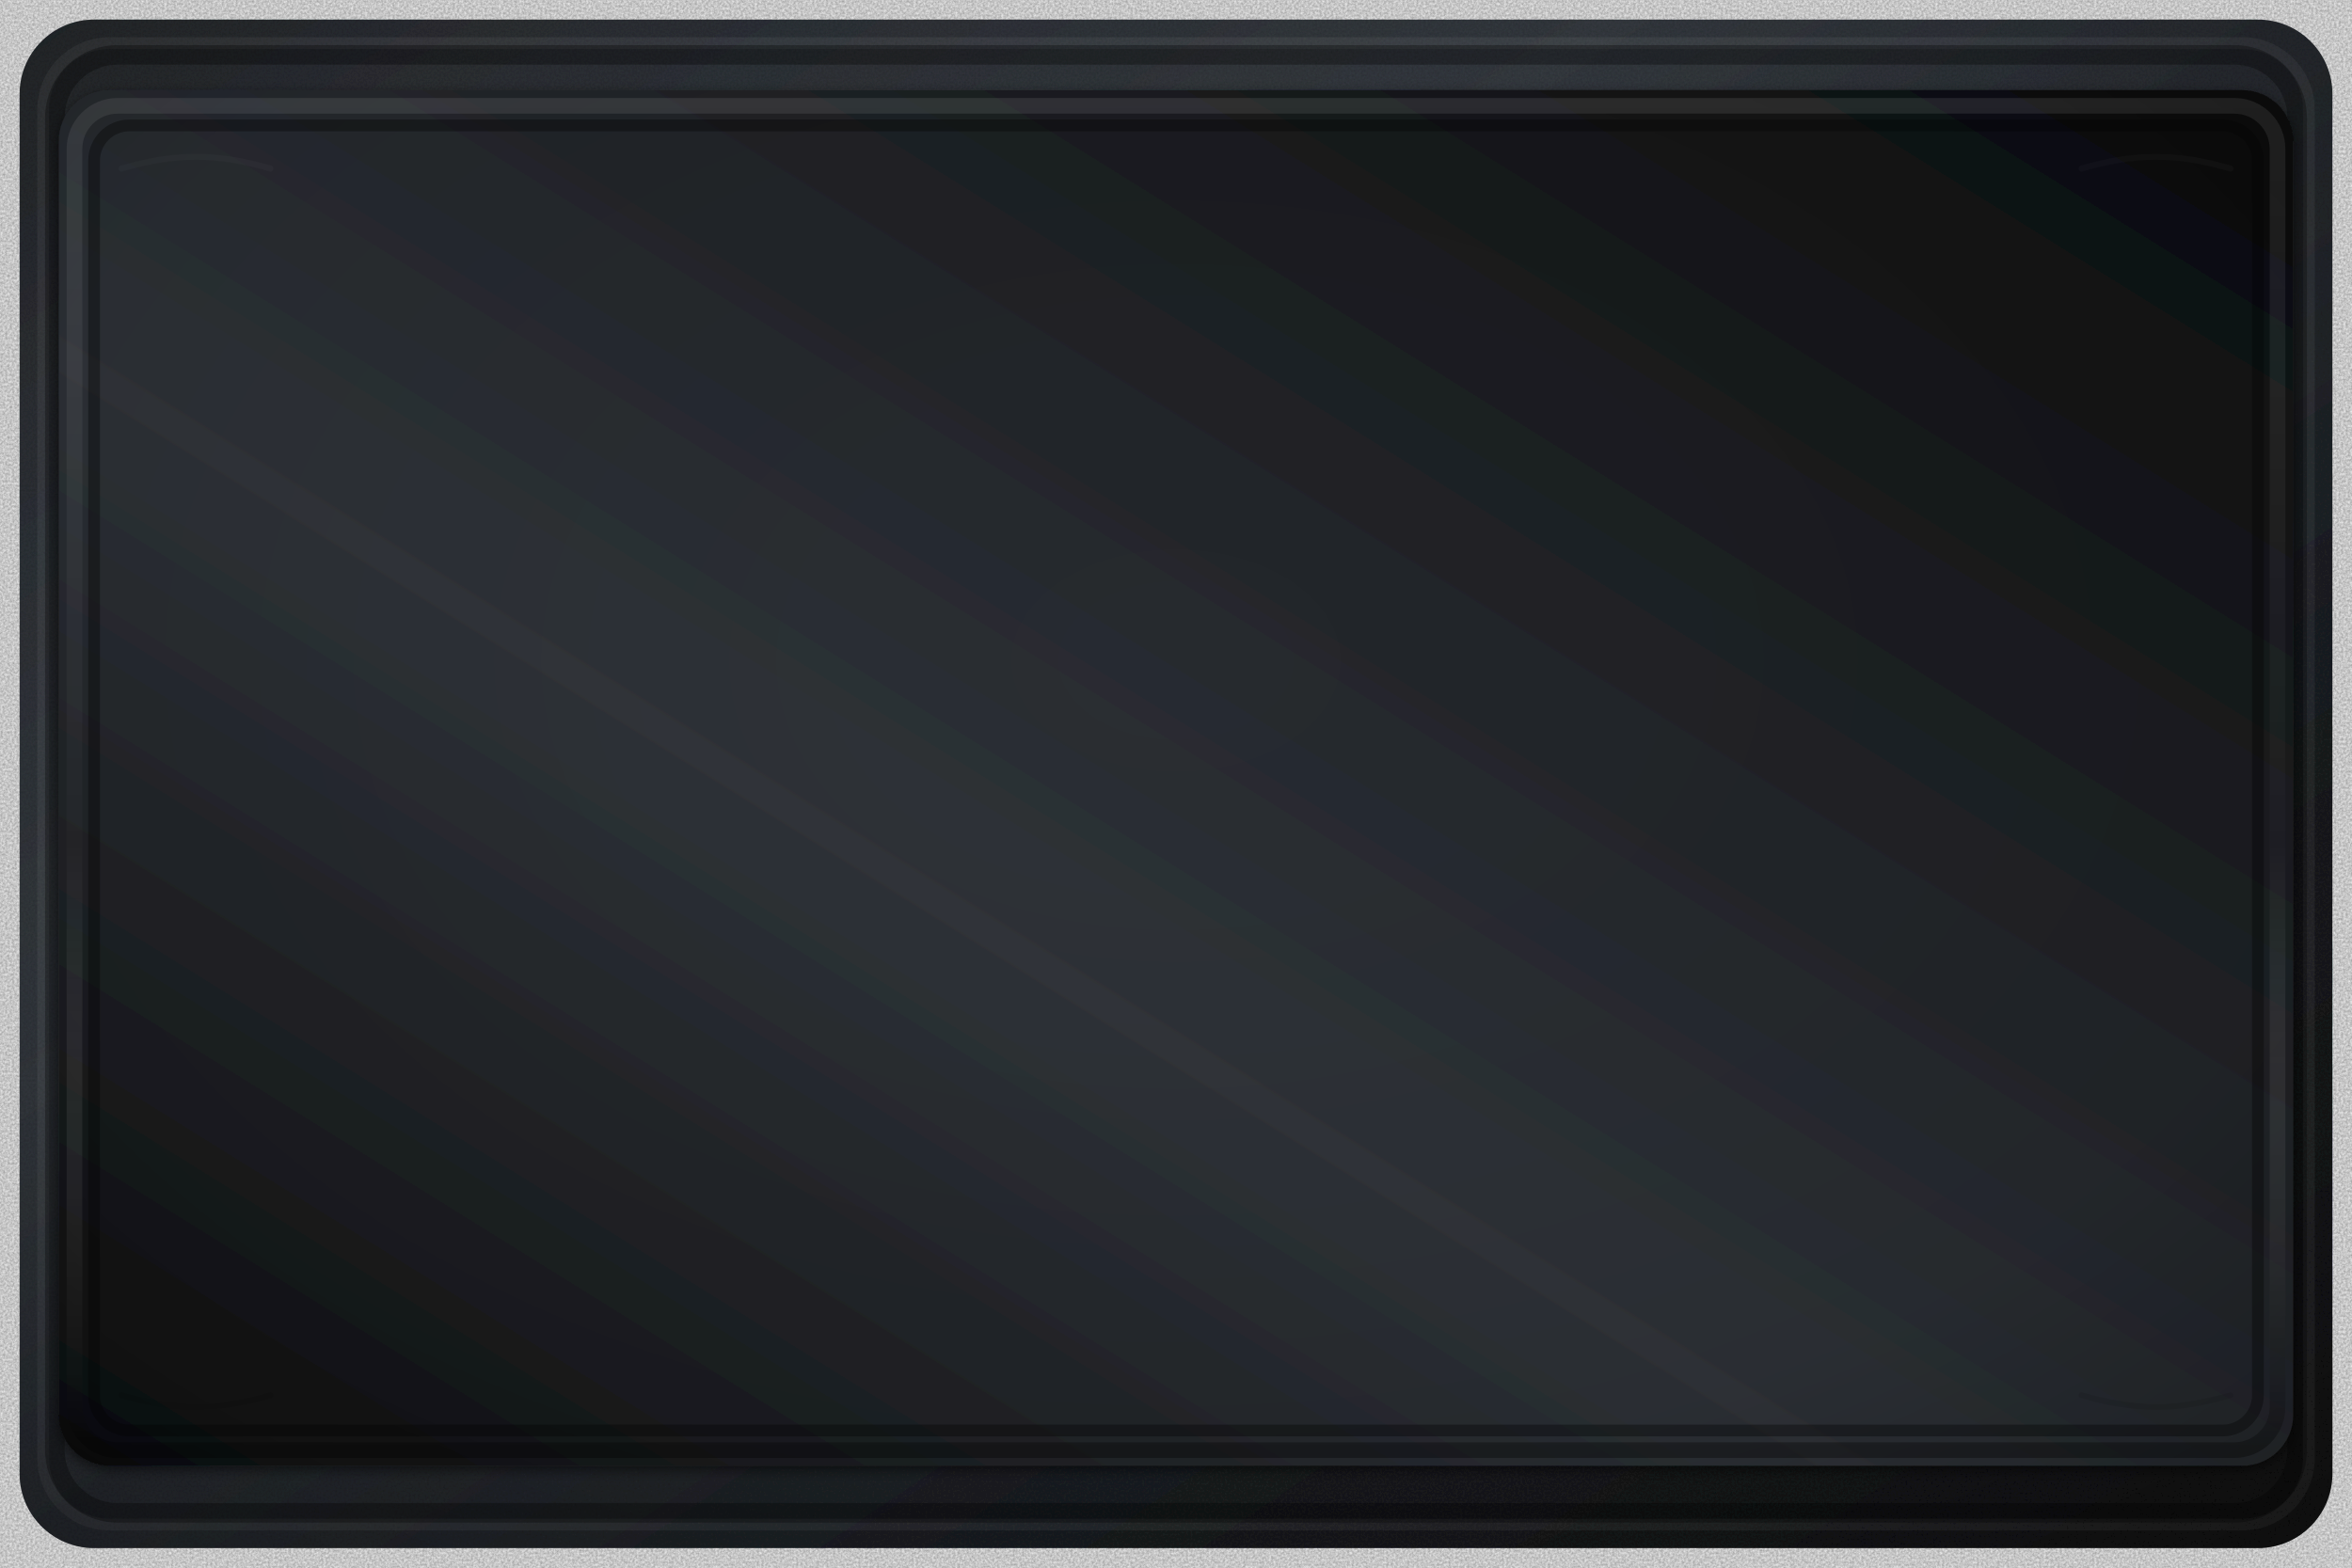
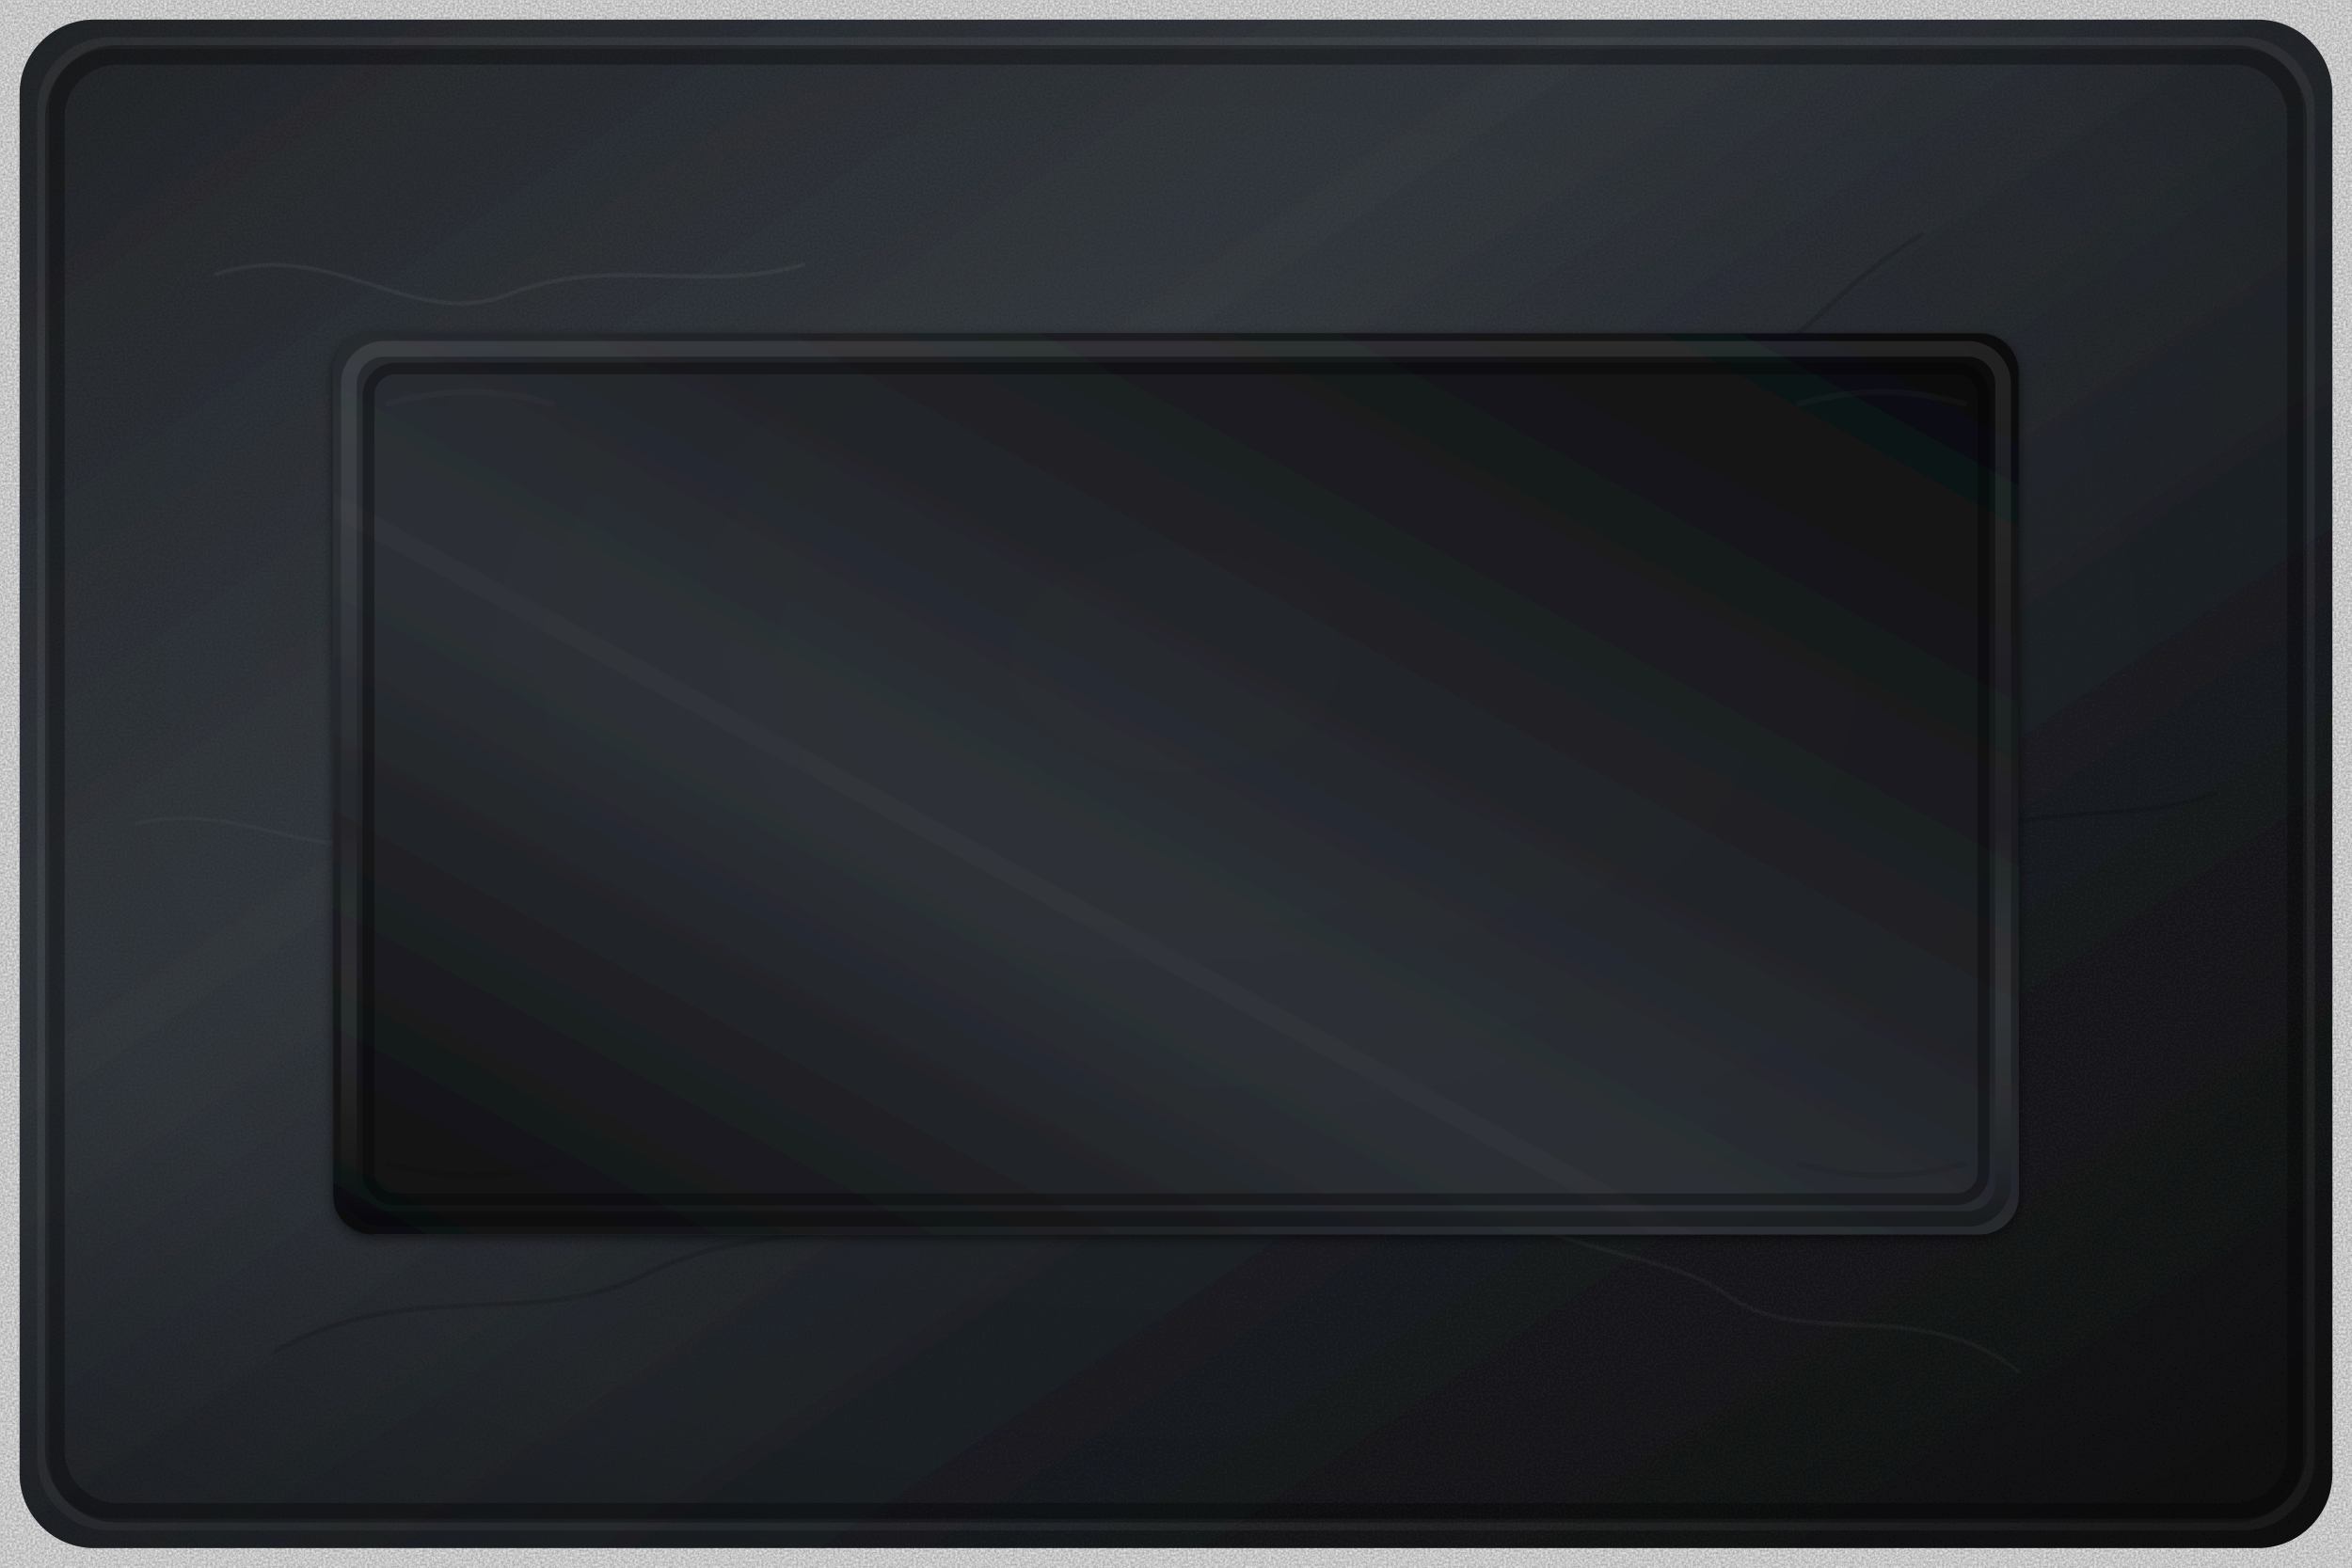
<svg xmlns="http://www.w3.org/2000/svg" viewBox="0 0 1200 800" preserveAspectRatio="none">
  <defs>
    <linearGradient id="stoneA" x1="0" y1="0" x2="1" y2="1">
      <stop offset="0%" stop-color="#2c2f33" />
      <stop offset="35%" stop-color="#3a3f46" />
      <stop offset="70%" stop-color="#1f2226" />
      <stop offset="100%" stop-color="#121416" />
    </linearGradient>
    <linearGradient id="stoneB" x1="0" y1="1" x2="1" y2="0">
      <stop offset="0%" stop-color="#0e0f10" />
      <stop offset="40%" stop-color="#30343a" />
      <stop offset="100%" stop-color="#0b0c0d" />
    </linearGradient>
    <linearGradient id="inlayLip" x1="0" y1="0" x2="0" y2="1">
      <stop offset="0%" stop-color="#ffffff" stop-opacity="0.10" />
      <stop offset="55%" stop-color="#ffffff" stop-opacity="0.02" />
      <stop offset="100%" stop-color="#000000" stop-opacity="0.35" />
    </linearGradient>
    <filter id="stoneTex" x="-10%" y="-10%" width="120%" height="120%">
      <feTurbulence type="fractalNoise" baseFrequency="0.85" numOctaves="3" seed="7" result="noise" />
      <feColorMatrix in="noise" type="matrix" values="0 0 0 0 0                 0 0 0 0 0                 0 0 0 0 0                 0 0 0 0.35 0" result="grain" />
      <feComposite in="grain" in2="SourceGraphic" operator="over" />
    </filter>
    <filter id="inlayShadow" x="-10%" y="-10%" width="120%" height="120%">
      <feOffset dx="0" dy="2" result="off" />
      <feGaussianBlur in="off" stdDeviation="3" result="blur" />
      <feComposite in="blur" in2="SourceAlpha" operator="out" result="innerCut" />
      <feColorMatrix in="innerCut" type="matrix" values="0 0 0 0 0                 0 0 0 0 0                 0 0 0 0 0                 0 0 0 0.55 0" result="shade" />
      <feComposite in="shade" in2="SourceGraphic" operator="over" />
    </filter>
    <filter id="edgeChisel" x="-10%" y="-10%" width="120%" height="120%">
      <feGaussianBlur stdDeviation="0.6" result="b" />
      <feColorMatrix in="b" type="matrix" values="1 0 0 0 0                 0 1 0 0 0                 0 0 1 0 0                 0 0 0 0.9 0" result="b2" />
      <feComposite in="b2" in2="SourceGraphic" operator="over" />
    </filter>
    <radialGradient id="vign" cx="50%" cy="42%" r="75%">
      <stop offset="0%" stop-color="#000000" stop-opacity="0" />
      <stop offset="70%" stop-color="#000000" stop-opacity="0.10" />
      <stop offset="100%" stop-color="#000000" stop-opacity="0.35" />
    </radialGradient>
  </defs>
  <rect x="10" y="10" width="1180" height="780" rx="38" fill="url(#stoneA)" filter="url(#stoneTex)" />
  <rect x="22" y="22" width="1156" height="756" rx="34" fill="none" stroke="#ffffff" stroke-opacity="0.06" stroke-width="6" />
  <rect x="28" y="28" width="1144" height="744" rx="32" fill="none" stroke="#000000" stroke-opacity="0.55" stroke-width="10" opacity="0.55" />
  <g opacity="0.28" stroke-linecap="round" stroke-linejoin="round" fill="none" filter="url(#edgeChisel)">
    <path d="M110 140 C170 120, 210 170, 260 150 C310 130, 360 150, 410 135" stroke="#ffffff" stroke-opacity="0.10" stroke-width="2" />
    <path d="M980 120 C930 150, 910 190, 860 205 C820 218, 790 250, 740 265" stroke="#000000" stroke-opacity="0.35" stroke-width="2.5" />
    <path d="M140 690 C210 650, 270 680, 330 650 C380 625, 430 635, 500 610" stroke="#000000" stroke-opacity="0.30" stroke-width="2.5" />
    <path d="M1030 700 C980 660, 920 690, 880 660 C850 640, 810 642, 760 615" stroke="#ffffff" stroke-opacity="0.08" stroke-width="2" />
    <path d="M70 420 C120 410, 150 435, 190 430 C230 425, 270 445, 320 440" stroke="#ffffff" stroke-opacity="0.07" stroke-width="1.6" />
    <path d="M860 430 C910 410, 960 445, 1010 425 C1050 410, 1090 420, 1130 405" stroke="#000000" stroke-opacity="0.35" stroke-width="2.2" />
  </g>
-   <rect x="30" y="46" width="1140" height="702" rx="26" fill="url(#stoneB)" filter="url(#inlayShadow)" />
-   <rect x="38" y="54" width="1124" height="686" rx="22" fill="none" stroke="url(#inlayLip)" stroke-width="8" opacity="0.95" />
-   <rect x="48" y="64" width="1104" height="666" rx="18" fill="none" stroke="#000000" stroke-opacity="0.45" stroke-width="6" opacity="0.75" />
-   <g opacity="0.26" fill="none" stroke-linecap="round" stroke-linejoin="round">
-     <path d="M62 86 C90 78, 110 78, 138 86" stroke="#ffffff" stroke-opacity="0.10" stroke-width="3" />
-     <path d="M1062 86 C1090 78, 1110 78, 1138 86" stroke="#ffffff" stroke-opacity="0.10" stroke-width="3" />
-     <path d="M62 712 C90 720, 110 720, 138 712" stroke="#000000" stroke-opacity="0.35" stroke-width="3" />
-     <path d="M1062 712 C1090 720, 1110 720, 1138 712" stroke="#000000" stroke-opacity="0.35" stroke-width="3" />
+   <rect x="170" y="170" width="860" height="460" rx="20" fill="url(#stoneB)" filter="url(#inlayShadow)" />
+   <rect x="178" y="178" width="844" height="444" rx="18" fill="none" stroke="url(#inlayLip)" stroke-width="8" opacity="0.95" />
+   <rect x="188" y="188" width="824" height="424" rx="14" fill="none" stroke="#000000" stroke-opacity="0.45" stroke-width="6" opacity="0.75" />
+   <g opacity="0.24" fill="none" stroke-linecap="round" stroke-linejoin="round">
+     <path d="M198 206 C228 198, 252 198, 282 206" stroke="#ffffff" stroke-opacity="0.10" stroke-width="3" />
+     <path d="M918 206 C948 198, 972 198, 1002 206" stroke="#ffffff" stroke-opacity="0.10" stroke-width="3" />
+     <path d="M198 594 C228 602, 252 602, 282 594" stroke="#000000" stroke-opacity="0.35" stroke-width="3" />
+     <path d="M918 594 C948 602, 972 602, 1002 594" stroke="#000000" stroke-opacity="0.35" stroke-width="3" />
  </g>
  <rect x="10" y="10" width="1180" height="780" rx="38" fill="url(#vign)" opacity="0.9" />
</svg>
